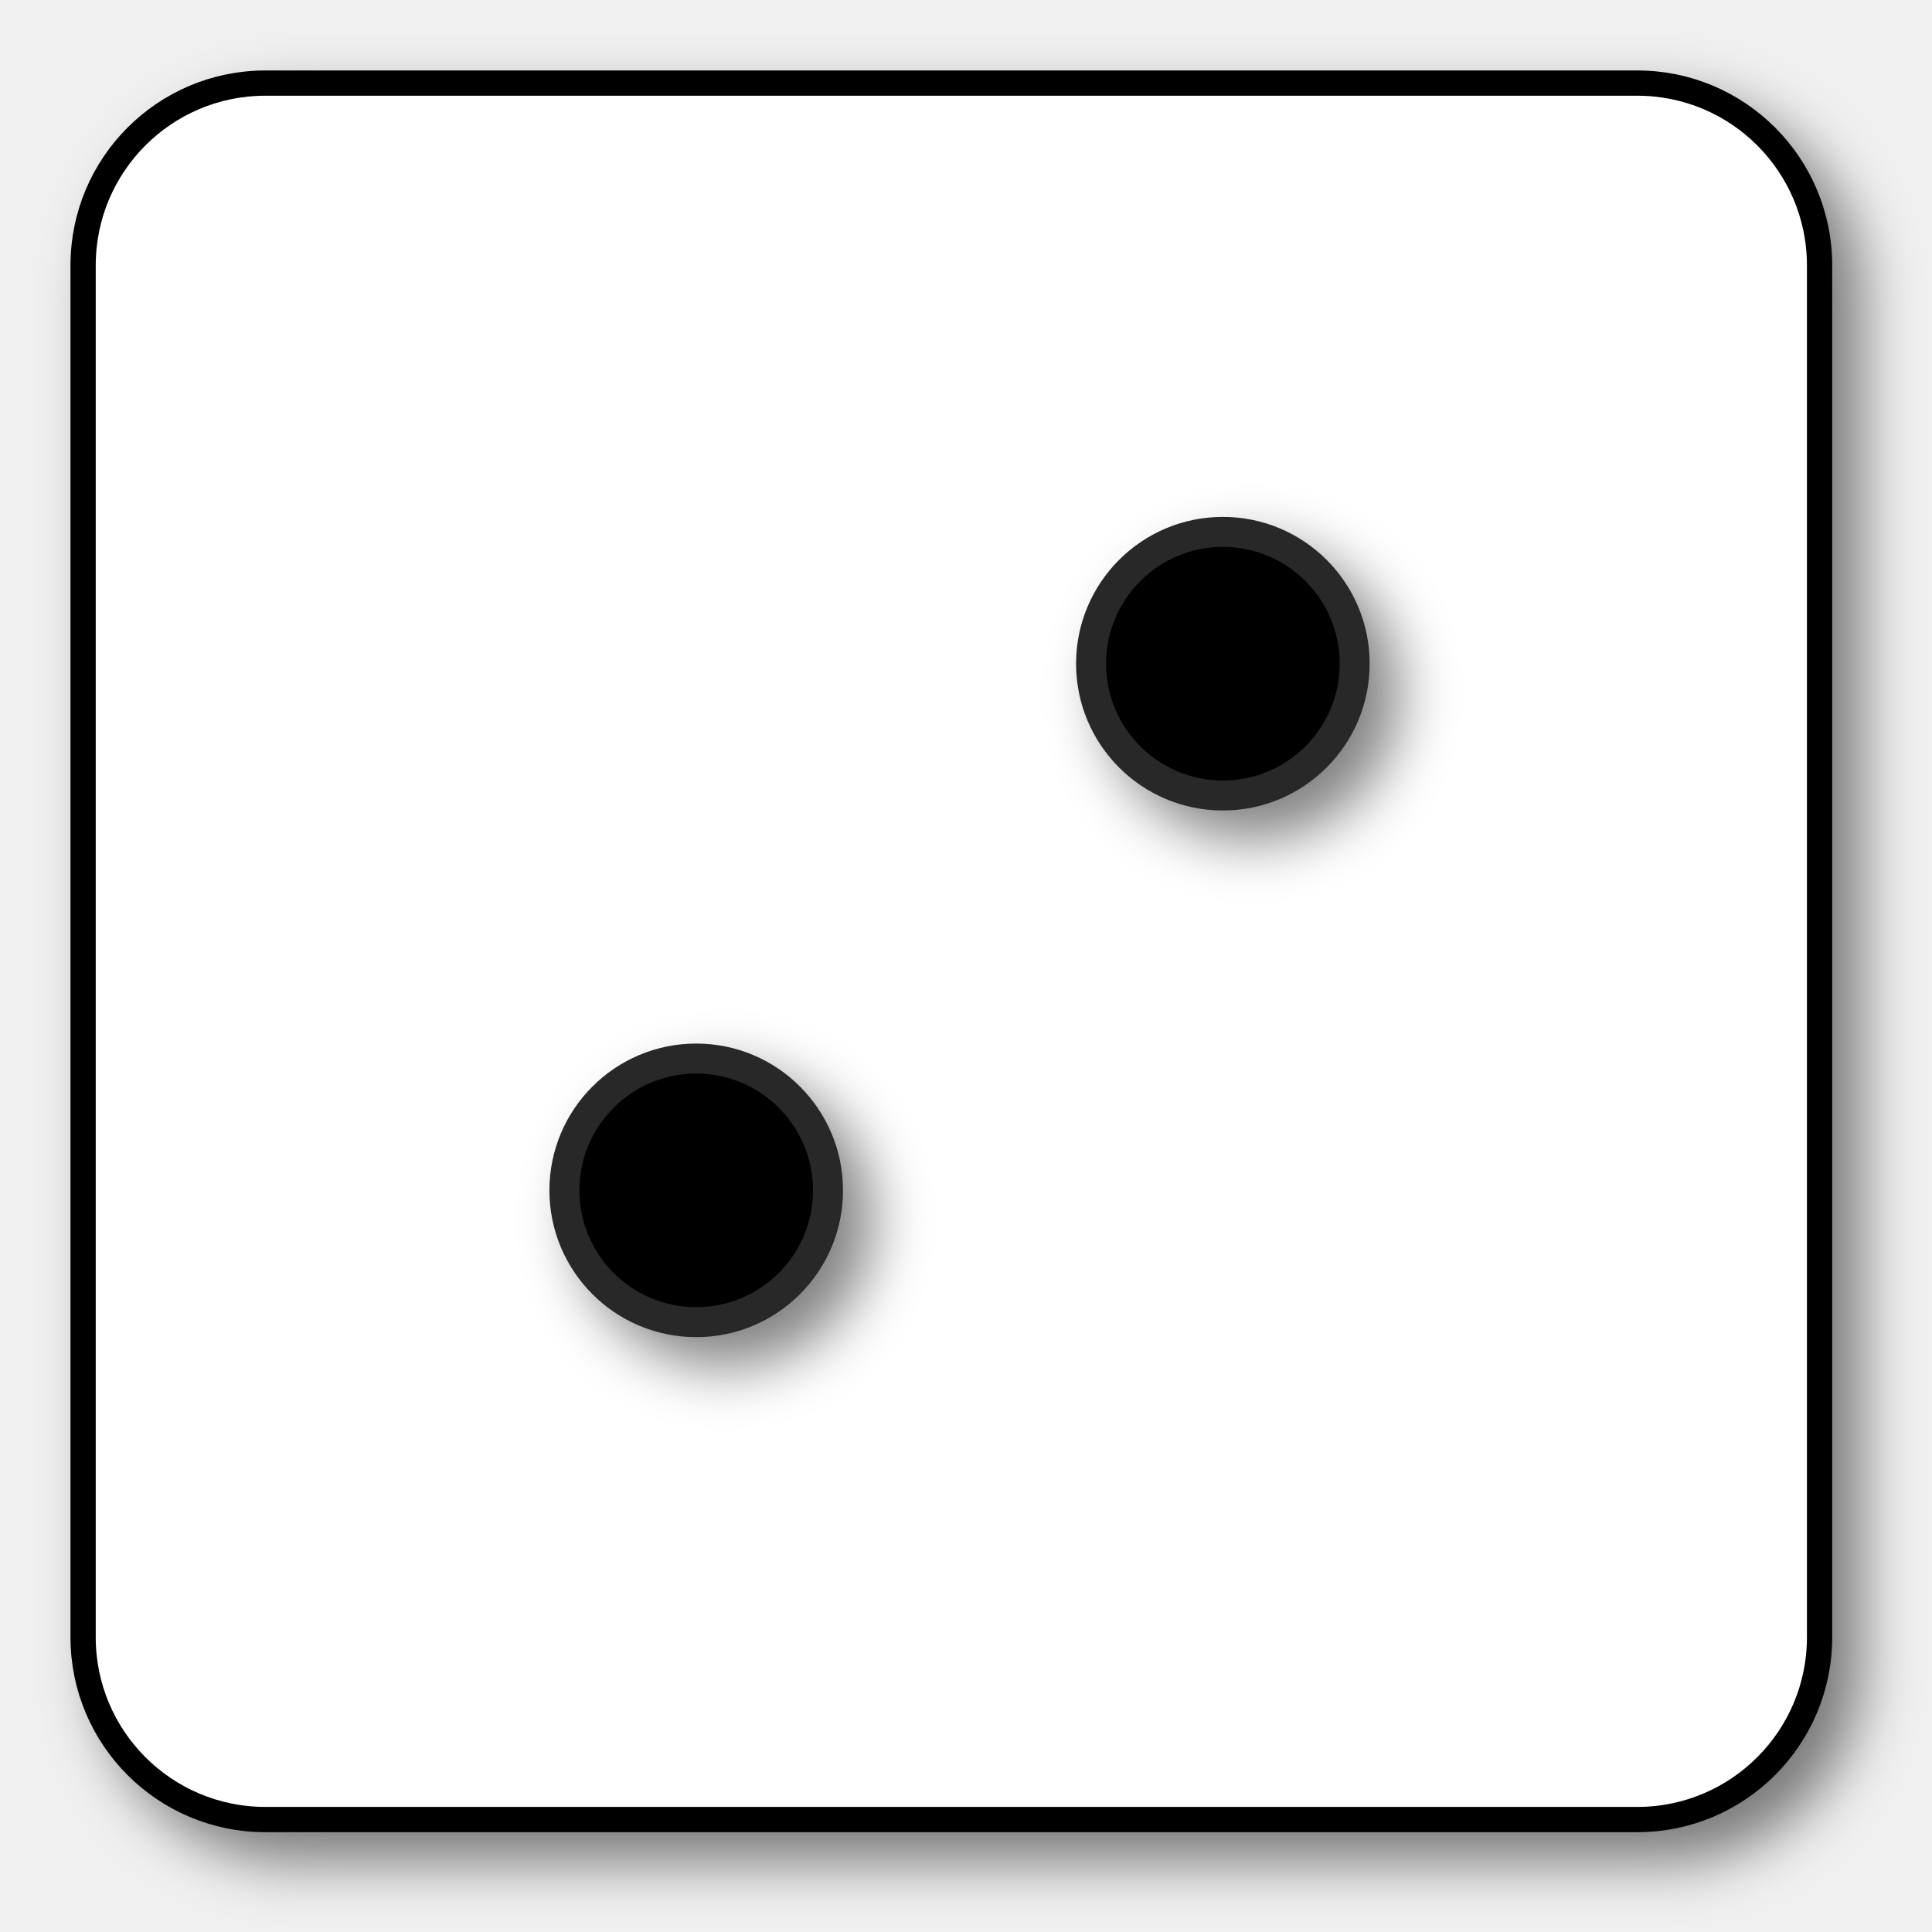
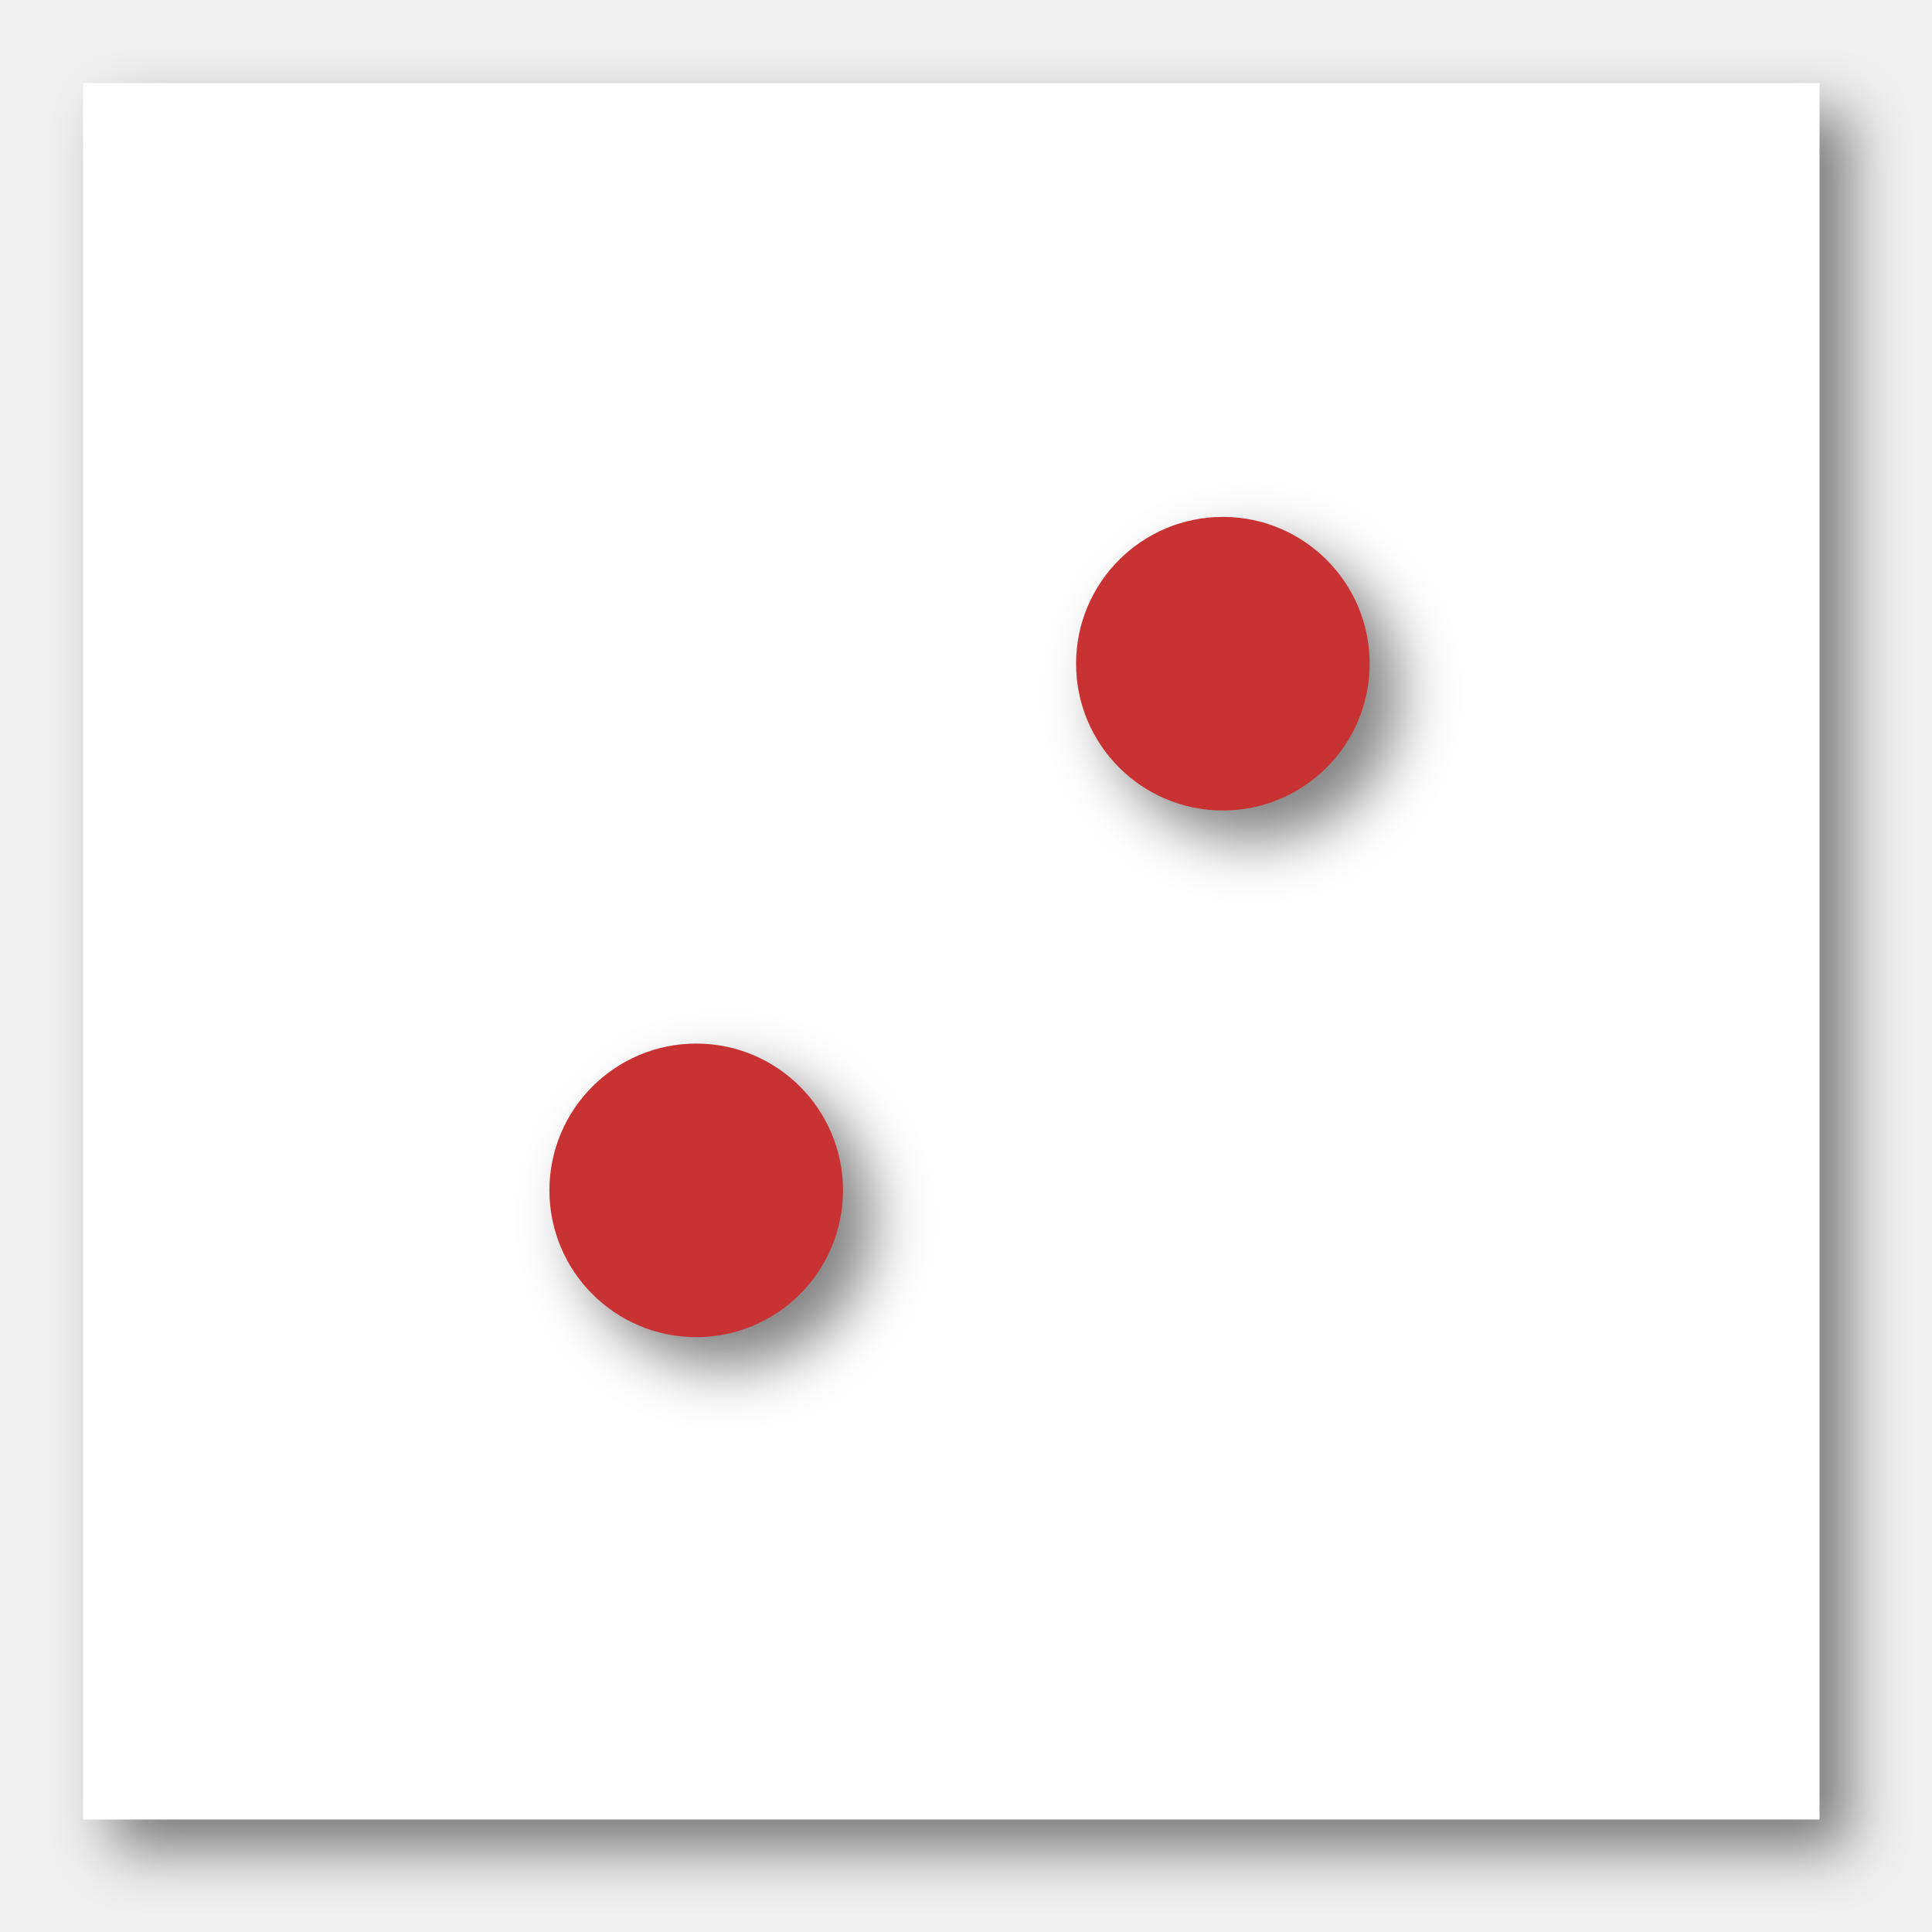
<svg xmlns="http://www.w3.org/2000/svg" width="65.8mm" height="65.8mm" viewBox="0 0 65.8 65.8" version="1.1" id="svg1">
  <defs id="defs1">
    <filter style="color-interpolation-filters:sRGB" id="filter377" x="-0.048" y="-0.048" width="1.113" height="1.113">
      <feFlood result="flood" in="SourceGraphic" flood-opacity="0.498" flood-color="rgb(0,0,0)" id="feFlood376" />
      <feGaussianBlur result="blur" in="SourceGraphic" stdDeviation="1" id="feGaussianBlur376" />
      <feOffset result="offset" in="blur" dx="1" dy="1" id="feOffset376" />
      <feComposite result="comp1" operator="in" in="flood" in2="offset" id="feComposite376" />
      <feComposite result="comp2" operator="over" in="SourceGraphic" in2="comp1" id="feComposite377" />
    </filter>
    <filter style="color-interpolation-filters:sRGB" id="filter379" x="-0.324" y="-0.324" width="1.76" height="1.76">
      <feFlood result="flood" in="SourceGraphic" flood-opacity="0.498" flood-color="rgb(0,0,0)" id="feFlood377" />
      <feGaussianBlur result="blur" in="SourceGraphic" stdDeviation="1" id="feGaussianBlur377" />
      <feOffset result="offset" in="blur" dx="1" dy="1" id="feOffset377" />
      <feComposite result="comp1" operator="in" in="flood" in2="offset" id="feComposite378" />
      <feComposite result="comp2" operator="over" in="SourceGraphic" in2="comp1" id="feComposite379" />
    </filter>
    <filter style="color-interpolation-filters:sRGB" id="filter381" x="-0.324" y="-0.324" width="1.76" height="1.76">
      <feFlood result="flood" in="SourceGraphic" flood-opacity="0.498" flood-color="rgb(0,0,0)" id="feFlood379" />
      <feGaussianBlur result="blur" in="SourceGraphic" stdDeviation="1" id="feGaussianBlur379" />
      <feOffset result="offset" in="blur" dx="1" dy="1" id="feOffset379" />
      <feComposite result="comp1" operator="in" in="flood" in2="offset" id="feComposite380" />
      <feComposite result="comp2" operator="over" in="SourceGraphic" in2="comp1" id="feComposite381" />
    </filter>
    <filter style="color-interpolation-filters:sRGB" id="filter383" x="-0.324" y="-0.324" width="1.76" height="1.76">
      <feFlood result="flood" in="SourceGraphic" flood-opacity="0.498" flood-color="rgb(0,0,0)" id="feFlood381" />
      <feGaussianBlur result="blur" in="SourceGraphic" stdDeviation="1" id="feGaussianBlur381" />
      <feOffset result="offset" in="blur" dx="1" dy="1" id="feOffset381" />
      <feComposite result="comp1" operator="in" in="flood" in2="offset" id="feComposite382" />
      <feComposite result="comp2" operator="over" in="SourceGraphic" in2="comp1" id="feComposite383" />
    </filter>
    <filter style="color-interpolation-filters:sRGB" id="filter385" x="-0.324" y="-0.324" width="1.76" height="1.76">
      <feFlood result="flood" in="SourceGraphic" flood-opacity="0.498" flood-color="rgb(0,0,0)" id="feFlood383" />
      <feGaussianBlur result="blur" in="SourceGraphic" stdDeviation="1" id="feGaussianBlur383" />
      <feOffset result="offset" in="blur" dx="1" dy="1" id="feOffset383" />
      <feComposite result="comp1" operator="in" in="flood" in2="offset" id="feComposite384" />
      <feComposite result="comp2" operator="over" in="SourceGraphic" in2="comp1" id="feComposite385" />
    </filter>
    <filter style="color-interpolation-filters:sRGB" id="filter387" x="-0.324" y="-0.324" width="1.76" height="1.76">
      <feFlood result="flood" in="SourceGraphic" flood-opacity="0.498" flood-color="rgb(0,0,0)" id="feFlood385" />
      <feGaussianBlur result="blur" in="SourceGraphic" stdDeviation="1" id="feGaussianBlur385" />
      <feOffset result="offset" in="blur" dx="1" dy="1" id="feOffset385" />
      <feComposite result="comp1" operator="in" in="flood" in2="offset" id="feComposite386" />
      <feComposite result="comp2" operator="over" in="SourceGraphic" in2="comp1" id="feComposite387" />
    </filter>
    <filter style="color-interpolation-filters:sRGB" id="filter389" x="-0.324" y="-0.324" width="1.76" height="1.76">
      <feFlood result="flood" in="SourceGraphic" flood-opacity="0.498" flood-color="rgb(0,0,0)" id="feFlood387" />
      <feGaussianBlur result="blur" in="SourceGraphic" stdDeviation="1" id="feGaussianBlur387" />
      <feOffset result="offset" in="blur" dx="1" dy="1" id="feOffset387" />
      <feComposite result="comp1" operator="in" in="flood" in2="offset" id="feComposite388" />
      <feComposite result="comp2" operator="over" in="SourceGraphic" in2="comp1" id="feComposite389" />
    </filter>
    <filter style="color-interpolation-filters:sRGB" id="filter391" x="-0.048" y="-0.048" width="1.113" height="1.113">
      <feFlood result="flood" in="SourceGraphic" flood-opacity="0.498" flood-color="rgb(0,0,0)" id="feFlood389" />
      <feGaussianBlur result="blur" in="SourceGraphic" stdDeviation="1" id="feGaussianBlur389" />
      <feOffset result="offset" in="blur" dx="1" dy="1" id="feOffset389" />
      <feComposite result="comp1" operator="in" in="flood" in2="offset" id="feComposite390" />
      <feComposite result="comp2" operator="over" in="SourceGraphic" in2="comp1" id="feComposite391" />
    </filter>
    <filter style="color-interpolation-filters:sRGB" id="filter393" x="-0.324" y="-0.324" width="1.76" height="1.76">
      <feFlood result="flood" in="SourceGraphic" flood-opacity="0.498" flood-color="rgb(0,0,0)" id="feFlood391" />
      <feGaussianBlur result="blur" in="SourceGraphic" stdDeviation="1" id="feGaussianBlur391" />
      <feOffset result="offset" in="blur" dx="1" dy="1" id="feOffset391" />
      <feComposite result="comp1" operator="in" in="flood" in2="offset" id="feComposite392" />
      <feComposite result="comp2" operator="over" in="SourceGraphic" in2="comp1" id="feComposite393" />
    </filter>
    <filter style="color-interpolation-filters:sRGB" id="filter395" x="-0.324" y="-0.324" width="1.76" height="1.76">
      <feFlood result="flood" in="SourceGraphic" flood-opacity="0.498" flood-color="rgb(0,0,0)" id="feFlood393" />
      <feGaussianBlur result="blur" in="SourceGraphic" stdDeviation="1" id="feGaussianBlur393" />
      <feOffset result="offset" in="blur" dx="1" dy="1" id="feOffset393" />
      <feComposite result="comp1" operator="in" in="flood" in2="offset" id="feComposite394" />
      <feComposite result="comp2" operator="over" in="SourceGraphic" in2="comp1" id="feComposite395" />
    </filter>
    <filter style="color-interpolation-filters:sRGB" id="filter397" x="-0.324" y="-0.324" width="1.76" height="1.76">
      <feFlood result="flood" in="SourceGraphic" flood-opacity="0.498" flood-color="rgb(0,0,0)" id="feFlood395" />
      <feGaussianBlur result="blur" in="SourceGraphic" stdDeviation="1" id="feGaussianBlur395" />
      <feOffset result="offset" in="blur" dx="1" dy="1" id="feOffset395" />
      <feComposite result="comp1" operator="in" in="flood" in2="offset" id="feComposite396" />
      <feComposite result="comp2" operator="over" in="SourceGraphic" in2="comp1" id="feComposite397" />
    </filter>
    <filter style="color-interpolation-filters:sRGB" id="filter399" x="-0.324" y="-0.324" width="1.76" height="1.76">
      <feFlood result="flood" in="SourceGraphic" flood-opacity="0.498" flood-color="rgb(0,0,0)" id="feFlood397" />
      <feGaussianBlur result="blur" in="SourceGraphic" stdDeviation="1" id="feGaussianBlur397" />
      <feOffset result="offset" in="blur" dx="1" dy="1" id="feOffset397" />
      <feComposite result="comp1" operator="in" in="flood" in2="offset" id="feComposite398" />
      <feComposite result="comp2" operator="over" in="SourceGraphic" in2="comp1" id="feComposite399" />
    </filter>
    <filter style="color-interpolation-filters:sRGB" id="filter401" x="-0.324" y="-0.324" width="1.76" height="1.76">
      <feFlood result="flood" in="SourceGraphic" flood-opacity="0.498" flood-color="rgb(0,0,0)" id="feFlood399" />
      <feGaussianBlur result="blur" in="SourceGraphic" stdDeviation="1" id="feGaussianBlur399" />
      <feOffset result="offset" in="blur" dx="1" dy="1" id="feOffset399" />
      <feComposite result="comp1" operator="in" in="flood" in2="offset" id="feComposite400" />
      <feComposite result="comp2" operator="over" in="SourceGraphic" in2="comp1" id="feComposite401" />
    </filter>
    <filter style="color-interpolation-filters:sRGB" id="filter403" x="-0.048" y="-0.048" width="1.113" height="1.113">
      <feFlood result="flood" in="SourceGraphic" flood-opacity="0.498" flood-color="rgb(0,0,0)" id="feFlood401" />
      <feGaussianBlur result="blur" in="SourceGraphic" stdDeviation="1" id="feGaussianBlur401" />
      <feOffset result="offset" in="blur" dx="1" dy="1" id="feOffset401" />
      <feComposite result="comp1" operator="in" in="flood" in2="offset" id="feComposite402" />
      <feComposite result="comp2" operator="over" in="SourceGraphic" in2="comp1" id="feComposite403" />
    </filter>
    <filter style="color-interpolation-filters:sRGB" id="filter405" x="-0.324" y="-0.324" width="1.76" height="1.76">
      <feFlood result="flood" in="SourceGraphic" flood-opacity="0.498" flood-color="rgb(0,0,0)" id="feFlood403" />
      <feGaussianBlur result="blur" in="SourceGraphic" stdDeviation="1" id="feGaussianBlur403" />
      <feOffset result="offset" in="blur" dx="1" dy="1" id="feOffset403" />
      <feComposite result="comp1" operator="in" in="flood" in2="offset" id="feComposite404" />
      <feComposite result="comp2" operator="over" in="SourceGraphic" in2="comp1" id="feComposite405" />
    </filter>
    <filter style="color-interpolation-filters:sRGB" id="filter407" x="-0.324" y="-0.324" width="1.76" height="1.76">
      <feFlood result="flood" in="SourceGraphic" flood-opacity="0.498" flood-color="rgb(0,0,0)" id="feFlood405" />
      <feGaussianBlur result="blur" in="SourceGraphic" stdDeviation="1" id="feGaussianBlur405" />
      <feOffset result="offset" in="blur" dx="1" dy="1" id="feOffset405" />
      <feComposite result="comp1" operator="in" in="flood" in2="offset" id="feComposite406" />
      <feComposite result="comp2" operator="over" in="SourceGraphic" in2="comp1" id="feComposite407" />
    </filter>
    <filter style="color-interpolation-filters:sRGB" id="filter409" x="-0.324" y="-0.324" width="1.76" height="1.76">
      <feFlood result="flood" in="SourceGraphic" flood-opacity="0.498" flood-color="rgb(0,0,0)" id="feFlood407" />
      <feGaussianBlur result="blur" in="SourceGraphic" stdDeviation="1" id="feGaussianBlur407" />
      <feOffset result="offset" in="blur" dx="1" dy="1" id="feOffset407" />
      <feComposite result="comp1" operator="in" in="flood" in2="offset" id="feComposite408" />
      <feComposite result="comp2" operator="over" in="SourceGraphic" in2="comp1" id="feComposite409" />
    </filter>
    <filter style="color-interpolation-filters:sRGB" id="filter411" x="-0.324" y="-0.324" width="1.76" height="1.76">
      <feFlood result="flood" in="SourceGraphic" flood-opacity="0.498" flood-color="rgb(0,0,0)" id="feFlood409" />
      <feGaussianBlur result="blur" in="SourceGraphic" stdDeviation="1" id="feGaussianBlur409" />
      <feOffset result="offset" in="blur" dx="1" dy="1" id="feOffset409" />
      <feComposite result="comp1" operator="in" in="flood" in2="offset" id="feComposite410" />
      <feComposite result="comp2" operator="over" in="SourceGraphic" in2="comp1" id="feComposite411" />
    </filter>
    <filter style="color-interpolation-filters:sRGB" id="filter413" x="-0.048" y="-0.048" width="1.113" height="1.113">
      <feFlood result="flood" in="SourceGraphic" flood-opacity="0.498" flood-color="rgb(0,0,0)" id="feFlood411" />
      <feGaussianBlur result="blur" in="SourceGraphic" stdDeviation="1" id="feGaussianBlur411" />
      <feOffset result="offset" in="blur" dx="1" dy="1" id="feOffset411" />
      <feComposite result="comp1" operator="in" in="flood" in2="offset" id="feComposite412" />
      <feComposite result="comp2" operator="over" in="SourceGraphic" in2="comp1" id="feComposite413" />
    </filter>
    <filter style="color-interpolation-filters:sRGB" id="filter415" x="-0.324" y="-0.324" width="1.76" height="1.76">
      <feFlood result="flood" in="SourceGraphic" flood-opacity="0.498" flood-color="rgb(0,0,0)" id="feFlood413" />
      <feGaussianBlur result="blur" in="SourceGraphic" stdDeviation="1" id="feGaussianBlur413" />
      <feOffset result="offset" in="blur" dx="1" dy="1" id="feOffset413" />
      <feComposite result="comp1" operator="in" in="flood" in2="offset" id="feComposite414" />
      <feComposite result="comp2" operator="over" in="SourceGraphic" in2="comp1" id="feComposite415" />
    </filter>
    <filter style="color-interpolation-filters:sRGB" id="filter417" x="-0.324" y="-0.324" width="1.76" height="1.76">
      <feFlood result="flood" in="SourceGraphic" flood-opacity="0.498" flood-color="rgb(0,0,0)" id="feFlood415" />
      <feGaussianBlur result="blur" in="SourceGraphic" stdDeviation="1" id="feGaussianBlur415" />
      <feOffset result="offset" in="blur" dx="1" dy="1" id="feOffset415" />
      <feComposite result="comp1" operator="in" in="flood" in2="offset" id="feComposite416" />
      <feComposite result="comp2" operator="over" in="SourceGraphic" in2="comp1" id="feComposite417" />
    </filter>
    <filter style="color-interpolation-filters:sRGB" id="filter419" x="-0.324" y="-0.324" width="1.76" height="1.76">
      <feFlood result="flood" in="SourceGraphic" flood-opacity="0.498" flood-color="rgb(0,0,0)" id="feFlood417" />
      <feGaussianBlur result="blur" in="SourceGraphic" stdDeviation="1" id="feGaussianBlur417" />
      <feOffset result="offset" in="blur" dx="1" dy="1" id="feOffset417" />
      <feComposite result="comp1" operator="in" in="flood" in2="offset" id="feComposite418" />
      <feComposite result="comp2" operator="over" in="SourceGraphic" in2="comp1" id="feComposite419" />
    </filter>
    <filter style="color-interpolation-filters:sRGB" id="filter421" x="-0.048" y="-0.048" width="1.113" height="1.113">
      <feFlood result="flood" in="SourceGraphic" flood-opacity="0.498" flood-color="rgb(0,0,0)" id="feFlood419" />
      <feGaussianBlur result="blur" in="SourceGraphic" stdDeviation="1" id="feGaussianBlur419" />
      <feOffset result="offset" in="blur" dx="1" dy="1" id="feOffset419" />
      <feComposite result="comp1" operator="in" in="flood" in2="offset" id="feComposite420" />
      <feComposite result="comp2" operator="over" in="SourceGraphic" in2="comp1" id="feComposite421" />
    </filter>
    <filter style="color-interpolation-filters:sRGB" id="filter423" x="-0.324" y="-0.324" width="1.76" height="1.76">
      <feFlood result="flood" in="SourceGraphic" flood-opacity="0.498" flood-color="rgb(0,0,0)" id="feFlood421" />
      <feGaussianBlur result="blur" in="SourceGraphic" stdDeviation="1" id="feGaussianBlur421" />
      <feOffset result="offset" in="blur" dx="1" dy="1" id="feOffset421" />
      <feComposite result="comp1" operator="in" in="flood" in2="offset" id="feComposite422" />
      <feComposite result="comp2" operator="over" in="SourceGraphic" in2="comp1" id="feComposite423" />
    </filter>
    <filter style="color-interpolation-filters:sRGB" id="filter425" x="-0.324" y="-0.324" width="1.76" height="1.76">
      <feFlood result="flood" in="SourceGraphic" flood-opacity="0.498" flood-color="rgb(0,0,0)" id="feFlood423" />
      <feGaussianBlur result="blur" in="SourceGraphic" stdDeviation="1" id="feGaussianBlur423" />
      <feOffset result="offset" in="blur" dx="1" dy="1" id="feOffset423" />
      <feComposite result="comp1" operator="in" in="flood" in2="offset" id="feComposite424" />
      <feComposite result="comp2" operator="over" in="SourceGraphic" in2="comp1" id="feComposite425" />
    </filter>
    <filter style="color-interpolation-filters:sRGB" id="filter427" x="-0.048" y="-0.048" width="1.113" height="1.113">
      <feFlood result="flood" in="SourceGraphic" flood-opacity="0.498" flood-color="rgb(0,0,0)" id="feFlood425" />
      <feGaussianBlur result="blur" in="SourceGraphic" stdDeviation="1" id="feGaussianBlur425" />
      <feOffset result="offset" in="blur" dx="1" dy="1" id="feOffset425" />
      <feComposite result="comp1" operator="in" in="flood" in2="offset" id="feComposite426" />
      <feComposite result="comp2" operator="over" in="SourceGraphic" in2="comp1" id="feComposite427" />
    </filter>
    <filter style="color-interpolation-filters:sRGB" id="filter429" x="-0.324" y="-0.324" width="1.76" height="1.76">
      <feFlood result="flood" in="SourceGraphic" flood-opacity="0.498" flood-color="rgb(0,0,0)" id="feFlood427" />
      <feGaussianBlur result="blur" in="SourceGraphic" stdDeviation="1" id="feGaussianBlur427" />
      <feOffset result="offset" in="blur" dx="1" dy="1" id="feOffset427" />
      <feComposite result="comp1" operator="in" in="flood" in2="offset" id="feComposite428" />
      <feComposite result="comp2" operator="over" in="SourceGraphic" in2="comp1" id="feComposite429" />
    </filter>
  </defs>
  <g id="layer1" transform="translate(-106.7536,-71.21099)">
-     <rect style="fill:#ffffff;fill-opacity:1;stroke:#000000;stroke-width:0.86;stroke-dasharray:none;stroke-opacity:1;filter:url(#filter421)" id="rect1-5-2" width="59.14" height="59.14" x="109.584" y="74.041" ry="6.208" />
-     <ellipse style="fill:#000000;fill-opacity:1;stroke:#282828;stroke-width:1.021;stroke-dasharray:none;stroke-opacity:1;filter:url(#filter423)" id="path1-1-8-3" cx="148.402" cy="93.815" rx="4.489" ry="4.489" />
-     <ellipse style="fill:#000000;fill-opacity:1;stroke:#282828;stroke-width:1.021;stroke-dasharray:none;stroke-opacity:1;filter:url(#filter425)" id="path1-5-4-5" cx="130.465" cy="111.752" rx="4.489" ry="4.489" />
+     <rect style="fill:#ffffff;fill-opacity:1;stroke:#000000;stroke-width:0.86;stroke-dasharray:none;stroke-opacity:0;filter:url(#filter421)" id="rect1-5-2" width="59.14" height="59.14" x="109.584" y="74.041" ry="6.208" rx="0" />
+     <ellipse style="fill:#c83232;fill-opacity:1;stroke:#c83232;stroke-width:1.021;stroke-dasharray:none;stroke-opacity:1;filter:url(#filter423)" id="path1-1-8-3" cx="148.402" cy="93.815" rx="4.489" ry="4.489" />
+     <ellipse style="fill:#c83232;fill-opacity:1;stroke:#c83232;stroke-width:1.021;stroke-dasharray:none;stroke-opacity:1;filter:url(#filter425)" id="path1-5-4-5" cx="130.465" cy="111.752" rx="4.489" ry="4.489" />
  </g>
</svg>
